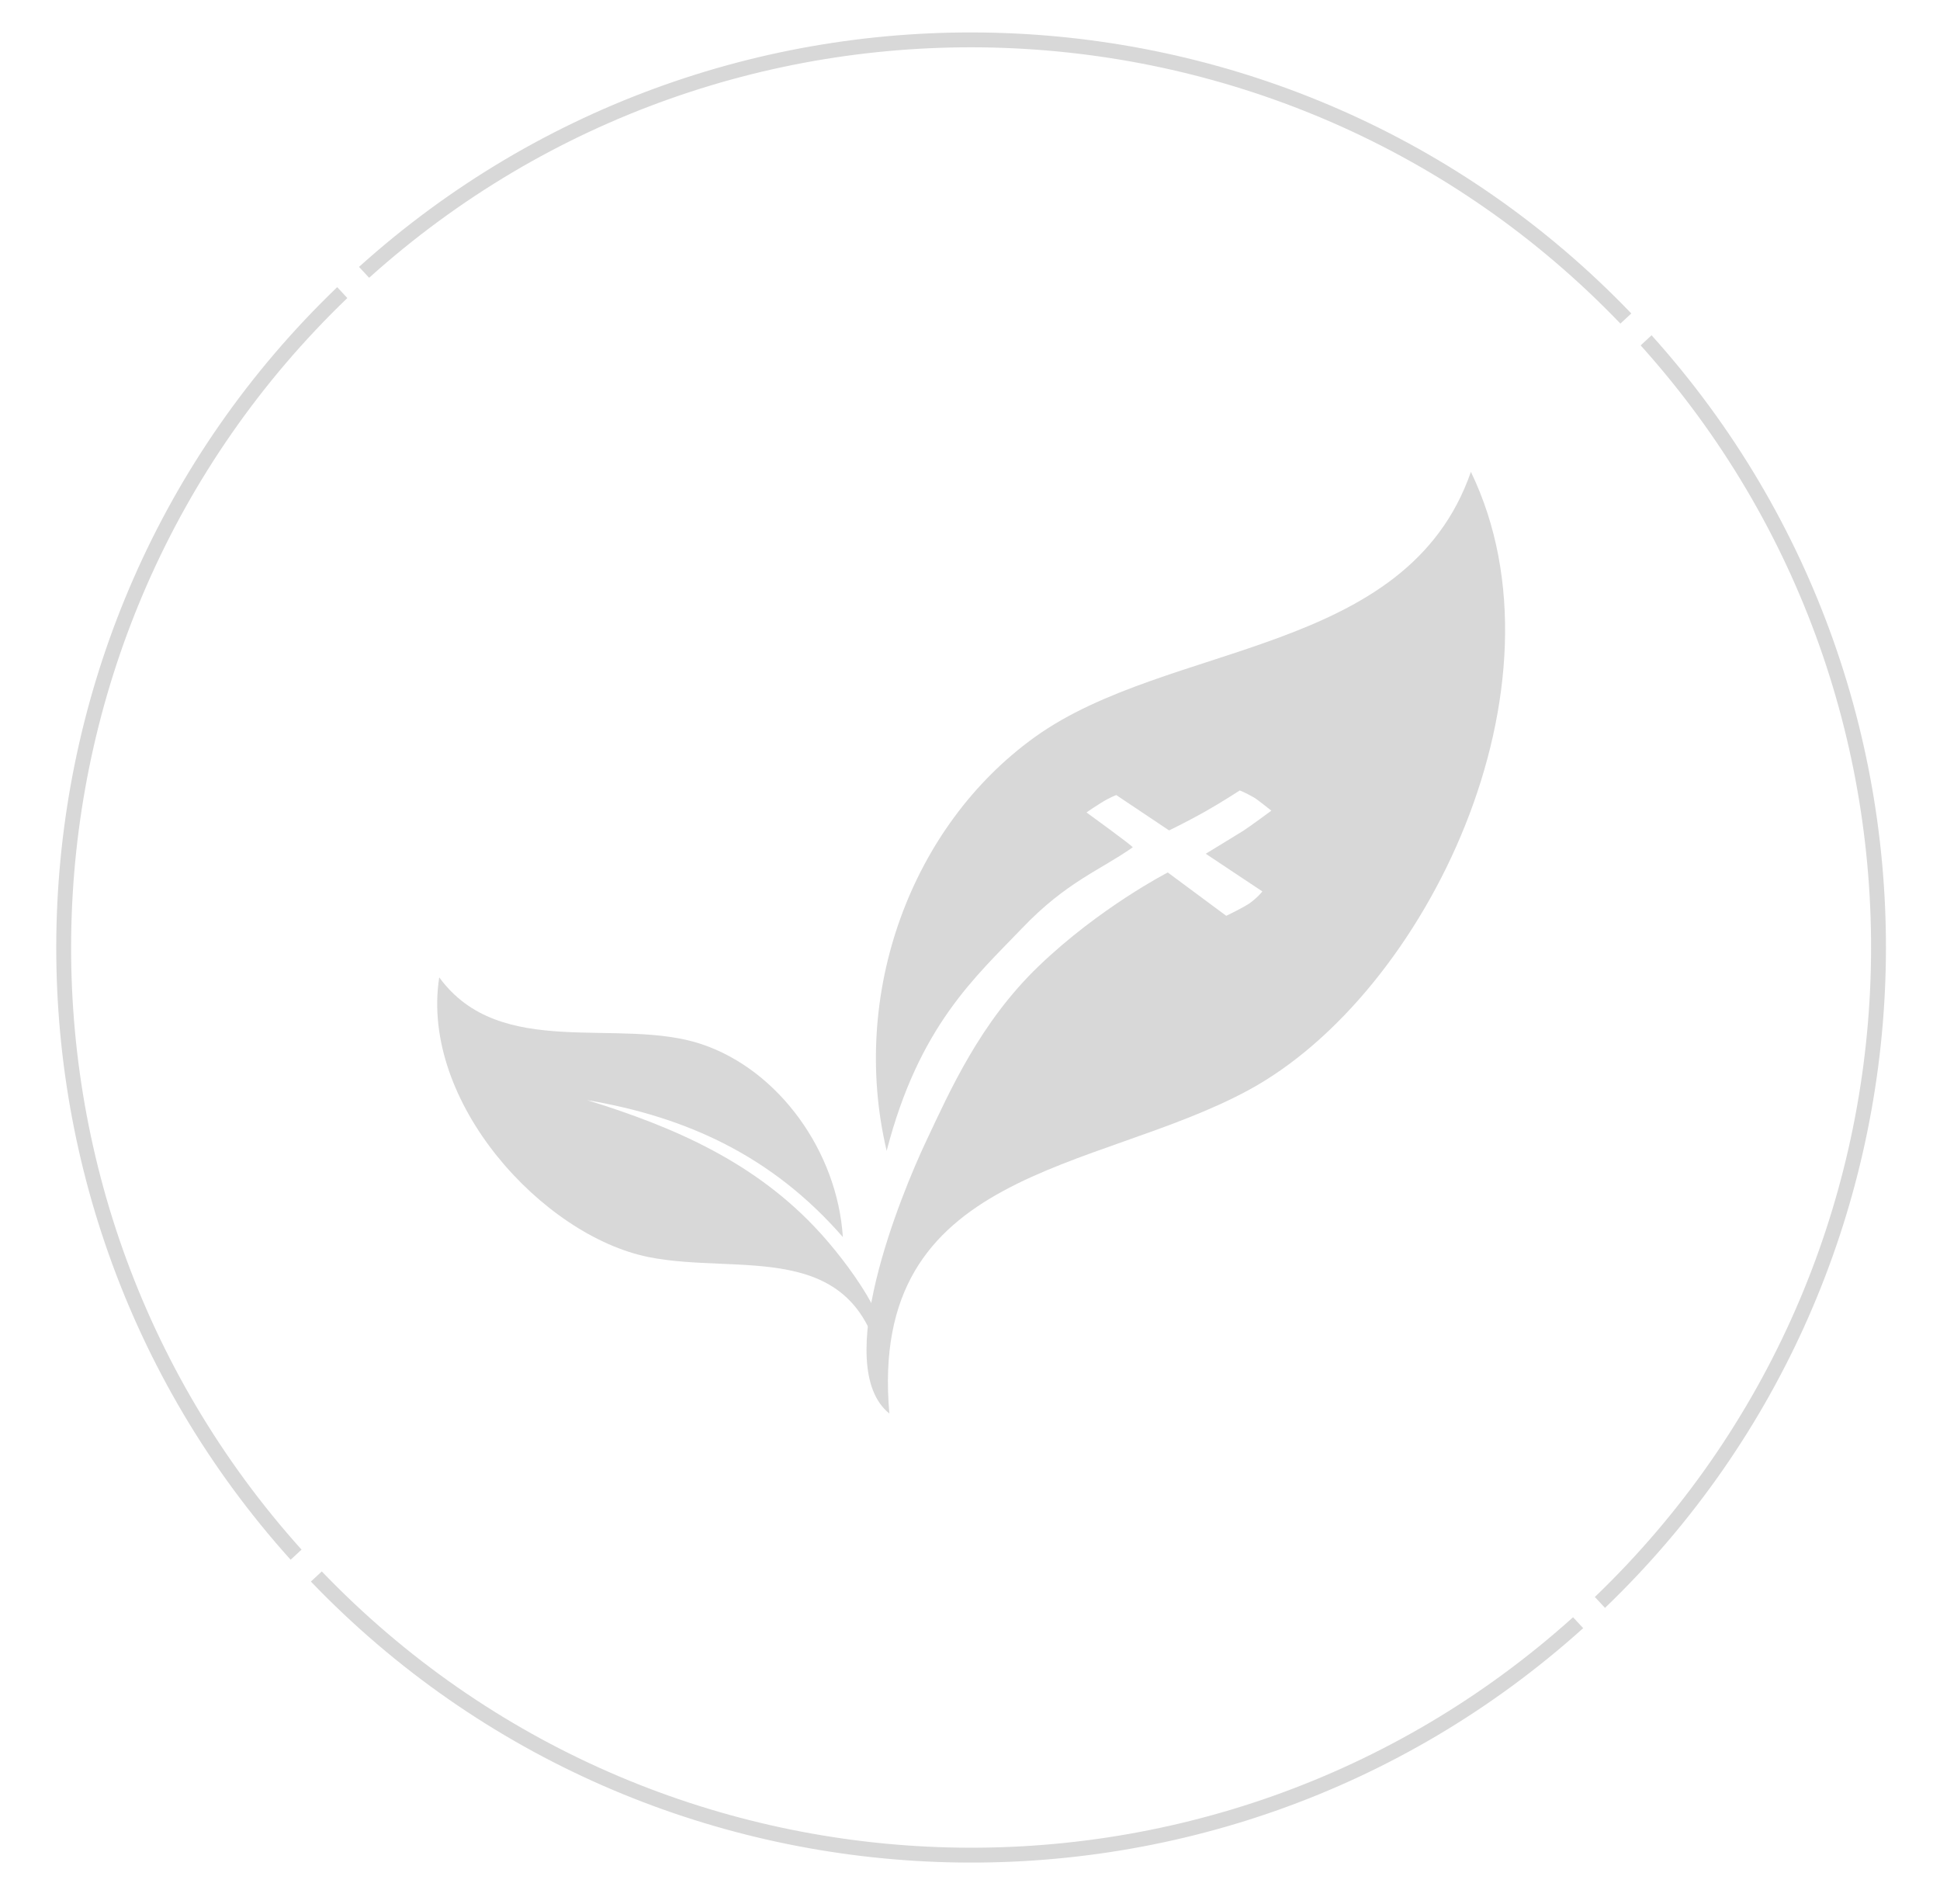
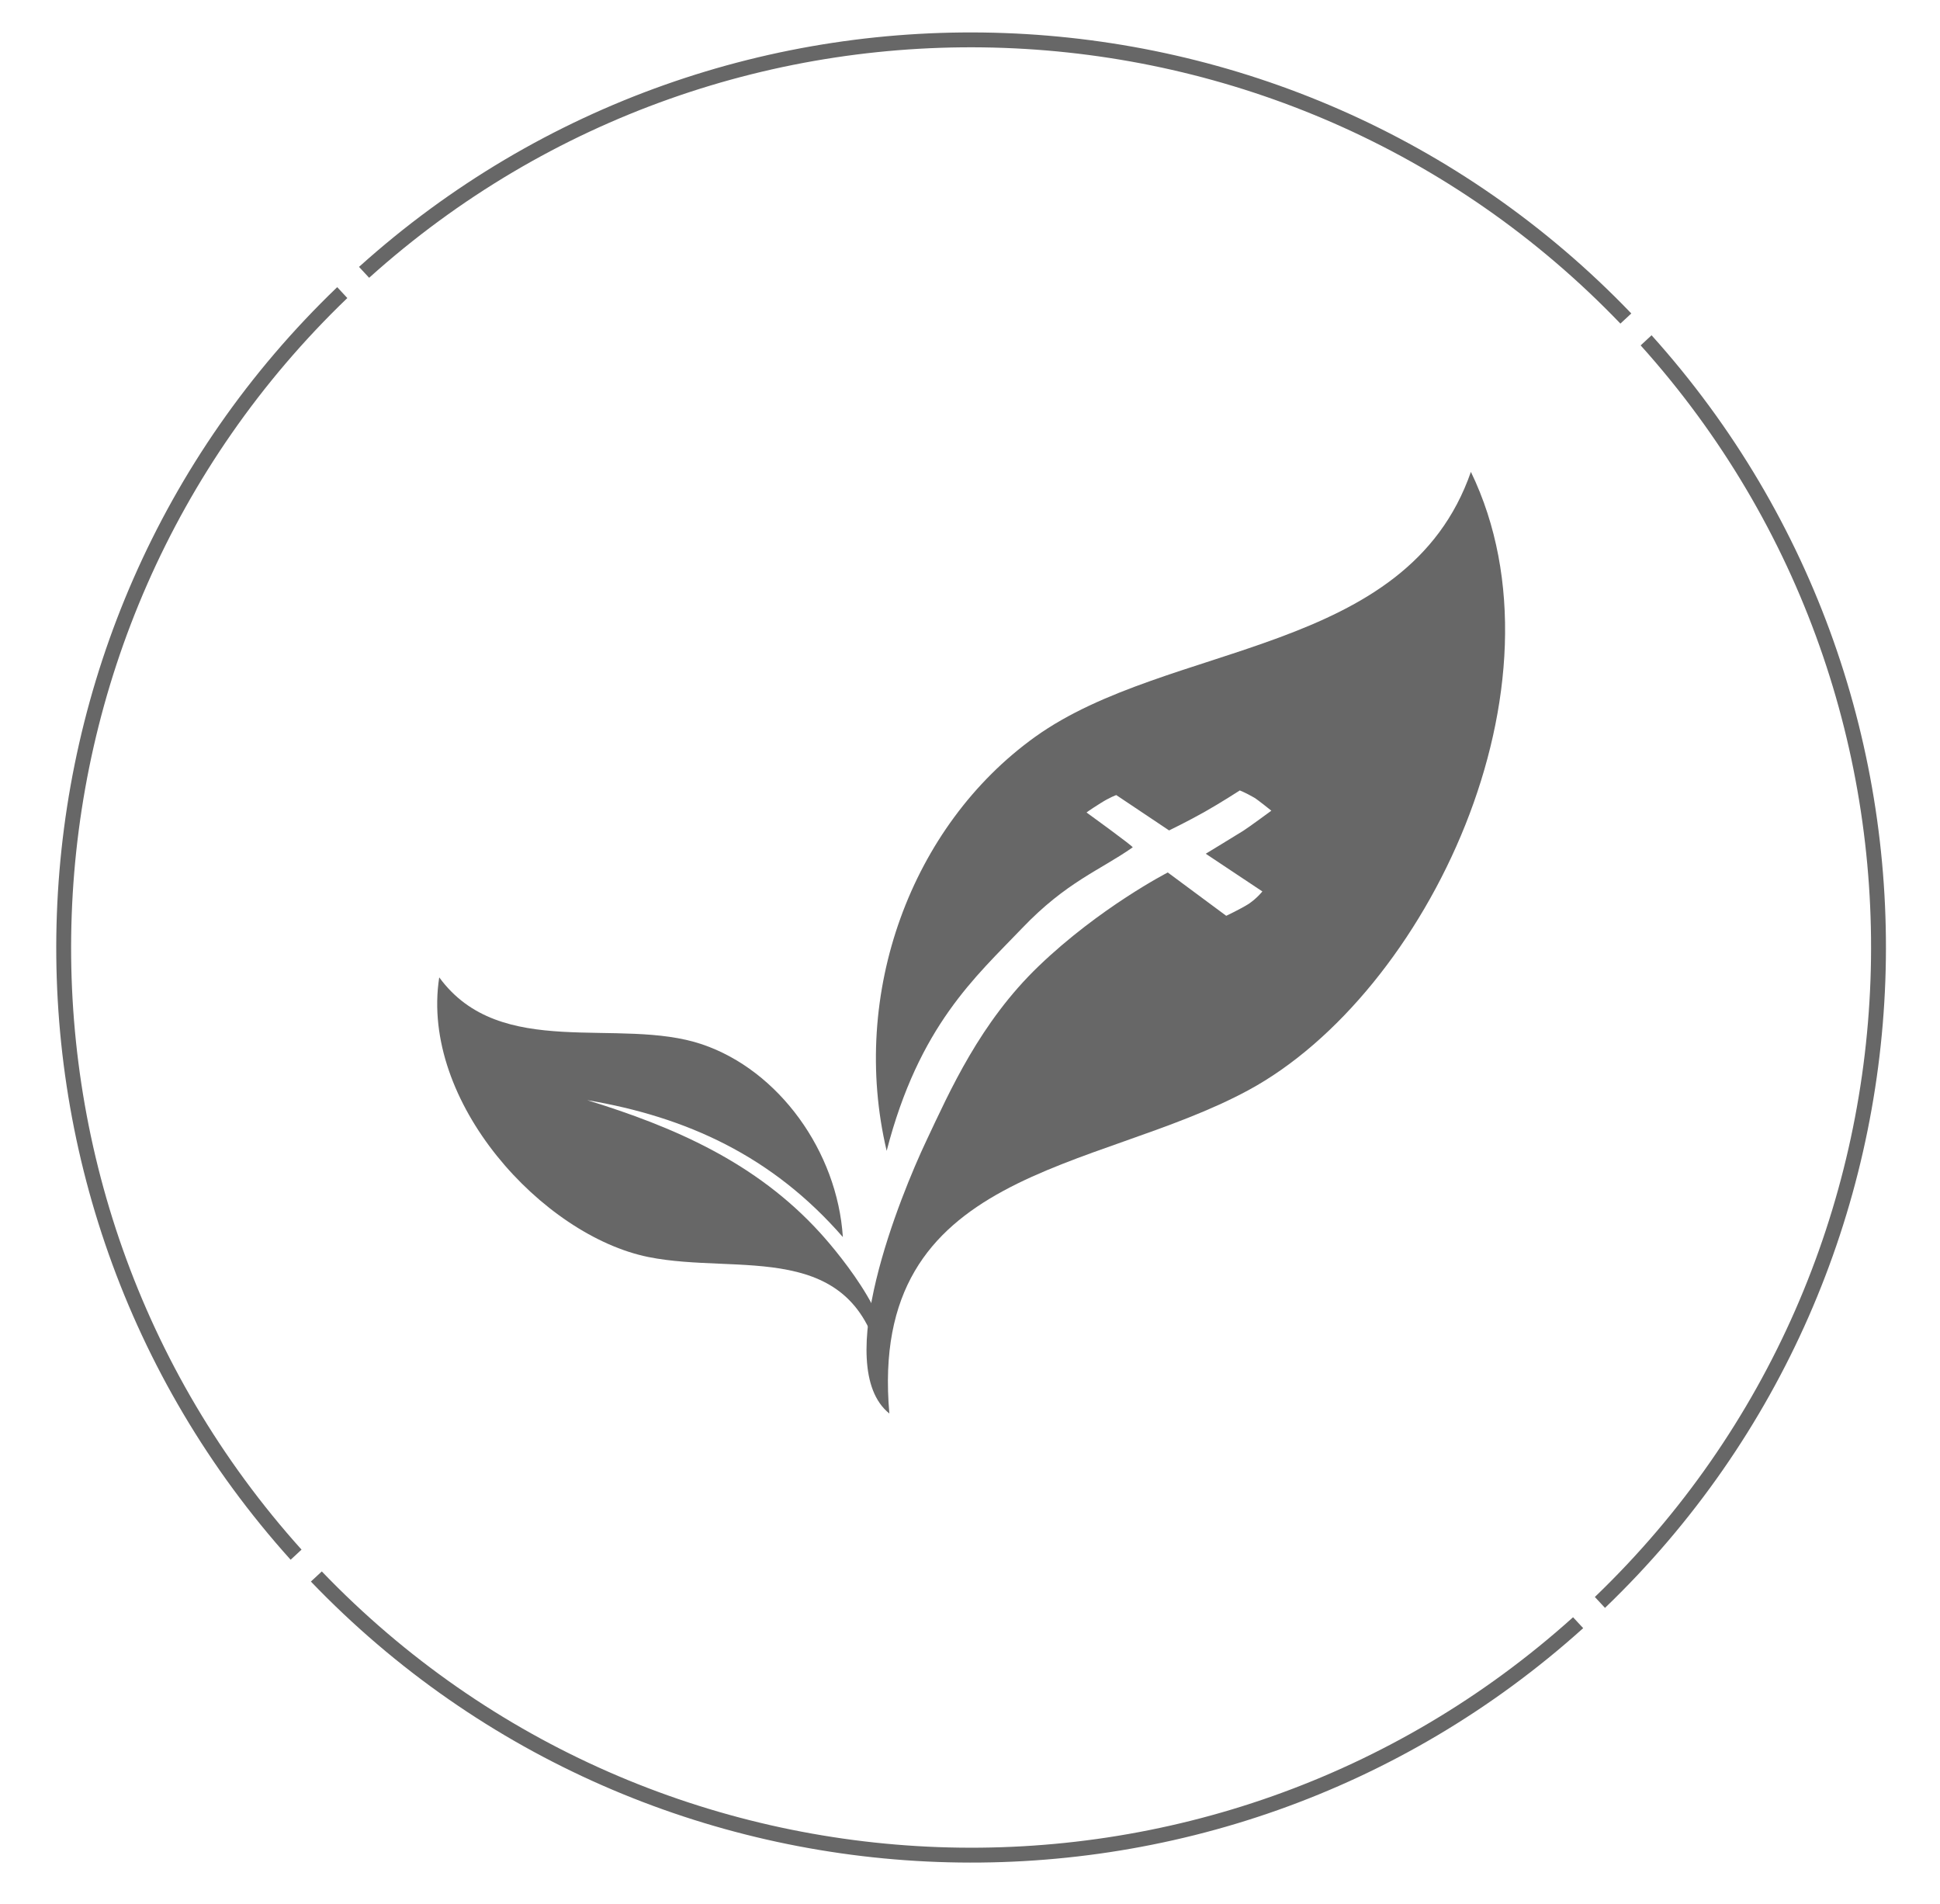
<svg xmlns="http://www.w3.org/2000/svg" version="1.1" id="Layer_1" x="0px" y="0px" width="951.096px" height="933.094px" viewBox="0 0 951.096 933.094" enable-background="new 0 0 951.096 933.094" xml:space="preserve">
  <g>
    <g>
-       <path fill="#D8D8D8" d="M413.217,606.329c-2.722-42.025-31.415-81.771-69.065-94.482c-40.671-13.723-98.799,8.266-128.818-32.812    c-9.477,61.1,50.725,126.588,102.512,137.069c44.512,8.992,100.845-9.647,114.147,53.19    c11.059-16.238-19.616-53.718-29.891-65.004c-31.594-34.729-71.909-52.001-114.233-65.068    C336.542,547.445,378.602,566.556,413.217,606.329" />
-       <path fill="#D8D8D8" d="M434.693,564.075c-18.234-77.096,11.992-159.271,72.721-202.871    c65.609-47.095,182.286-39.514,213.701-129.923c50.683,104.703-21.597,255.663-109.01,303.024    c-75.137,40.686-186.754,38.163-176.087,158.517c-28.865-23.149,5.729-107.435,17.999-133.421    c11.778-24.96,26.534-58.328,55.179-85.846c29.99-28.814,63.314-45.926,63.314-45.926l28.658,21.236c0,0,6.976-3.299,10.938-5.792    c4.261-2.875,6.776-6.149,6.776-6.149l-27.761-18.473c0,0,14.764-8.975,18.462-11.29c2.608-1.643,13.702-9.812,13.702-9.812    s-6.634-5.369-8.422-6.409c-4.204-2.43-7.04-3.517-7.04-3.517s-9.299,6.021-17.336,10.553c-8.037,4.532-17.329,9.046-17.329,9.046    l-25.893-17.325c0,0-3.014,0.986-7.795,4.019c-5.914,3.73-6.783,4.51-6.783,4.51s23.121,16.734,22.622,17.086    c-16.089,11.308-32.427,16.83-54.288,39.702C478.335,478.757,450.582,502.67,434.693,564.075" />
+       <path fill="#676767" d="M413.217,606.329c-2.722-42.025-31.415-81.771-69.064-94.482c-40.671-13.723-98.799,8.267-128.818-32.812    c-9.477,61.1,50.725,126.588,102.512,137.068c44.513,8.992,100.846-9.646,114.147,53.19    c11.059-16.238-19.616-53.718-29.892-65.004c-31.594-34.729-71.908-52.001-114.232-65.068    C336.542,547.445,378.602,566.556,413.217,606.329" />
+       <path fill="#676767" d="M434.693,564.075c-18.234-77.097,11.991-159.271,72.721-202.871    c65.609-47.095,182.286-39.514,213.701-129.923c50.683,104.703-21.598,255.663-109.01,303.023    c-75.138,40.687-186.755,38.163-176.088,158.518c-28.864-23.149,5.729-107.436,17.999-133.421    c11.778-24.96,26.534-58.328,55.18-85.847c29.989-28.813,63.313-45.926,63.313-45.926l28.658,21.236c0,0,6.977-3.299,10.938-5.792    c4.261-2.875,6.775-6.149,6.775-6.149l-27.761-18.473c0,0,14.764-8.976,18.462-11.29c2.608-1.644,13.702-9.812,13.702-9.812    s-6.634-5.369-8.422-6.409c-4.204-2.43-7.04-3.517-7.04-3.517s-9.299,6.021-17.336,10.553c-8.037,4.532-17.329,9.047-17.329,9.047    l-25.894-17.326c0,0-3.014,0.986-7.795,4.019c-5.914,3.73-6.782,4.51-6.782,4.51s23.12,16.734,22.621,17.087    c-16.089,11.308-32.427,16.829-54.287,39.701C478.335,478.757,450.582,502.67,434.693,564.075" />
    </g>
  </g>
  <g>
-     <path fill="#D8D8D8" d="M771.199,792.669c-176.7,158.938-448.823,148.983-613.435-22.459l-5.347,4.967   c167.345,174.377,444.105,184.51,623.755,22.837L771.199,792.669z M170.284,146.084l-4.963-5.344   C-9.061,308.078-19.192,584.846,142.484,764.489l5.344-4.967C-11.116,582.815-1.155,310.692,170.284,146.084z M809.689,164.325   l-5.344,4.966c158.944,176.708,148.983,448.83-22.459,613.445l4.974,5.345C961.238,620.735,971.363,343.975,809.689,164.325z    M176.009,130.808l4.966,5.344c176.7-158.951,448.83-148.983,613.439,22.452l5.344-4.967   C632.412-20.74,355.652-30.873,176.009,130.808z" />
+     <path fill="#676767" d="M771.199,792.669c-176.7,158.938-448.823,148.983-613.435-22.459l-5.347,4.967   c167.345,174.377,444.104,184.511,623.755,22.837L771.199,792.669z M170.284,146.084l-4.963-5.344   C-9.061,308.078-19.192,584.846,142.484,764.489l5.344-4.967C-11.116,582.815-1.155,310.692,170.284,146.084z M809.689,164.325   l-5.345,4.966c158.944,176.708,148.983,448.83-22.459,613.445l4.975,5.345C961.238,620.735,971.363,343.975,809.689,164.325z    M176.009,130.808l4.966,5.344c176.7-158.951,448.83-148.983,613.439,22.452l5.344-4.967   C632.412-20.74,355.652-30.873,176.009,130.808z" />
  </g>
-   <g>
- </g>
-   <g>
- </g>
-   <g>
- </g>
-   <g>
- </g>
-   <g>
- </g>
-   <g>
- </g>
-   <g>
- </g>
-   <g>
- </g>
-   <g>
- </g>
-   <g>
- </g>
-   <g>
- </g>
-   <g>
- </g>
-   <g>
- </g>
-   <g>
- </g>
-   <g>
- </g>
</svg>
